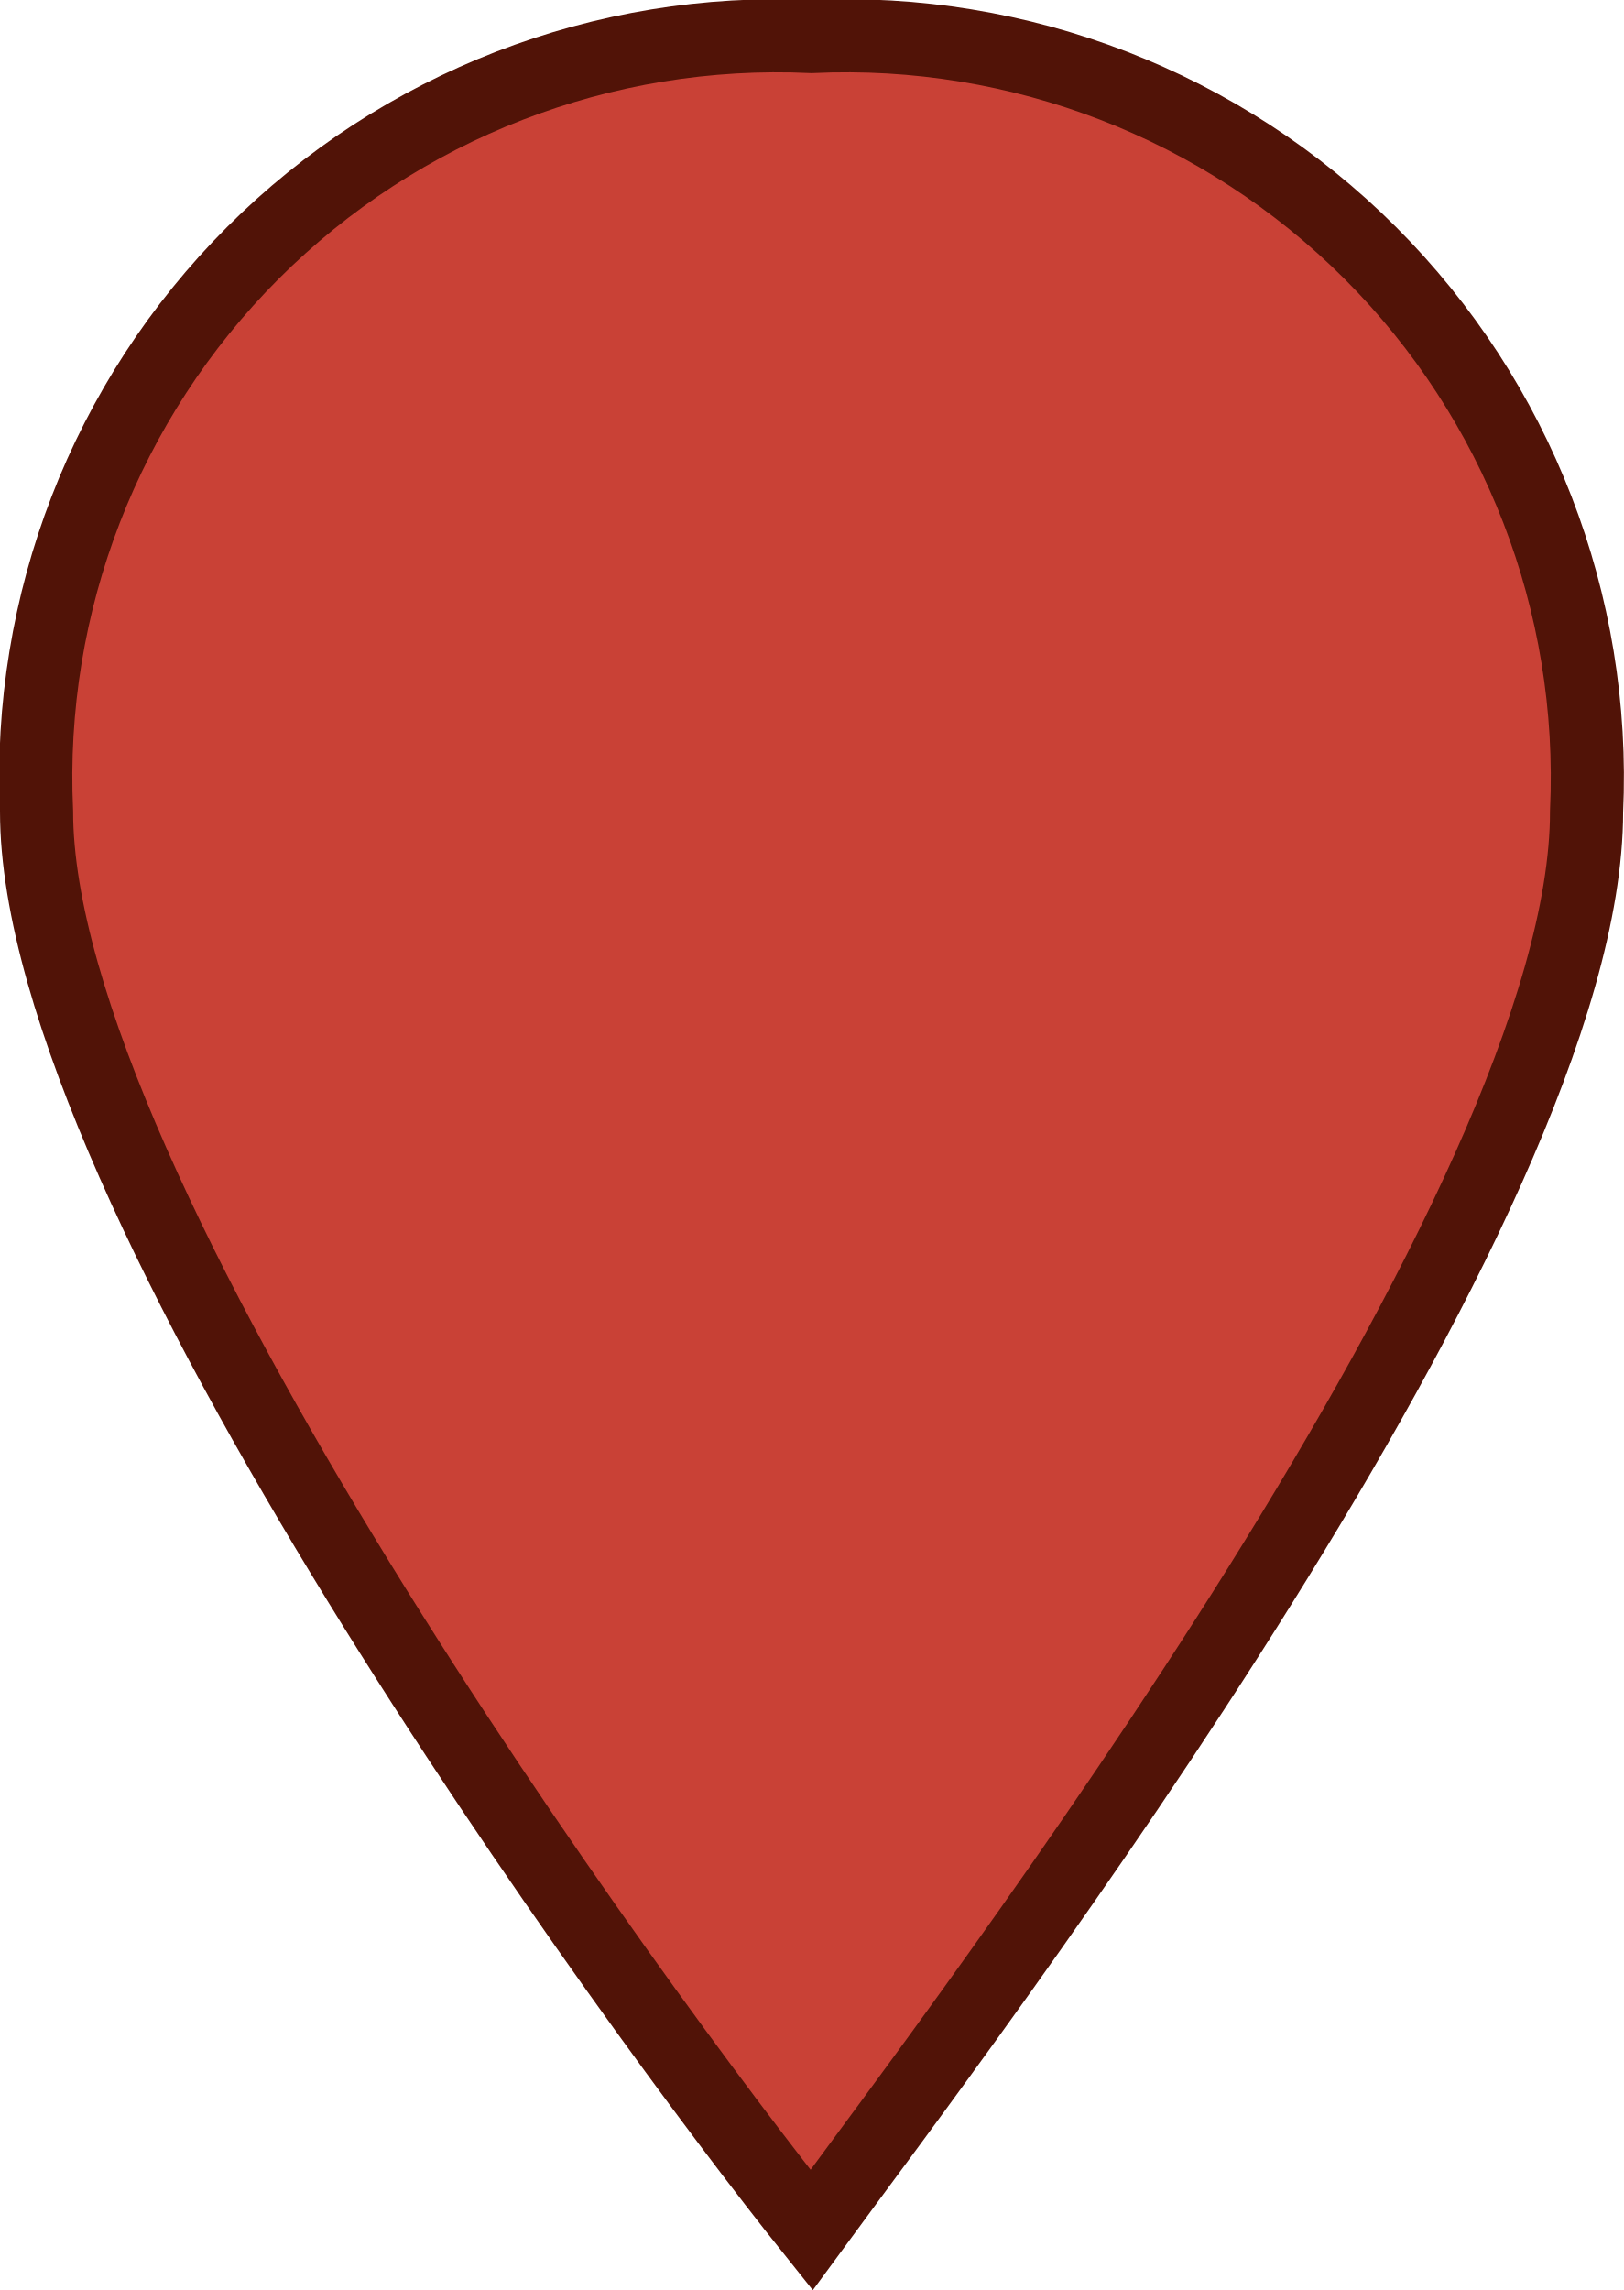
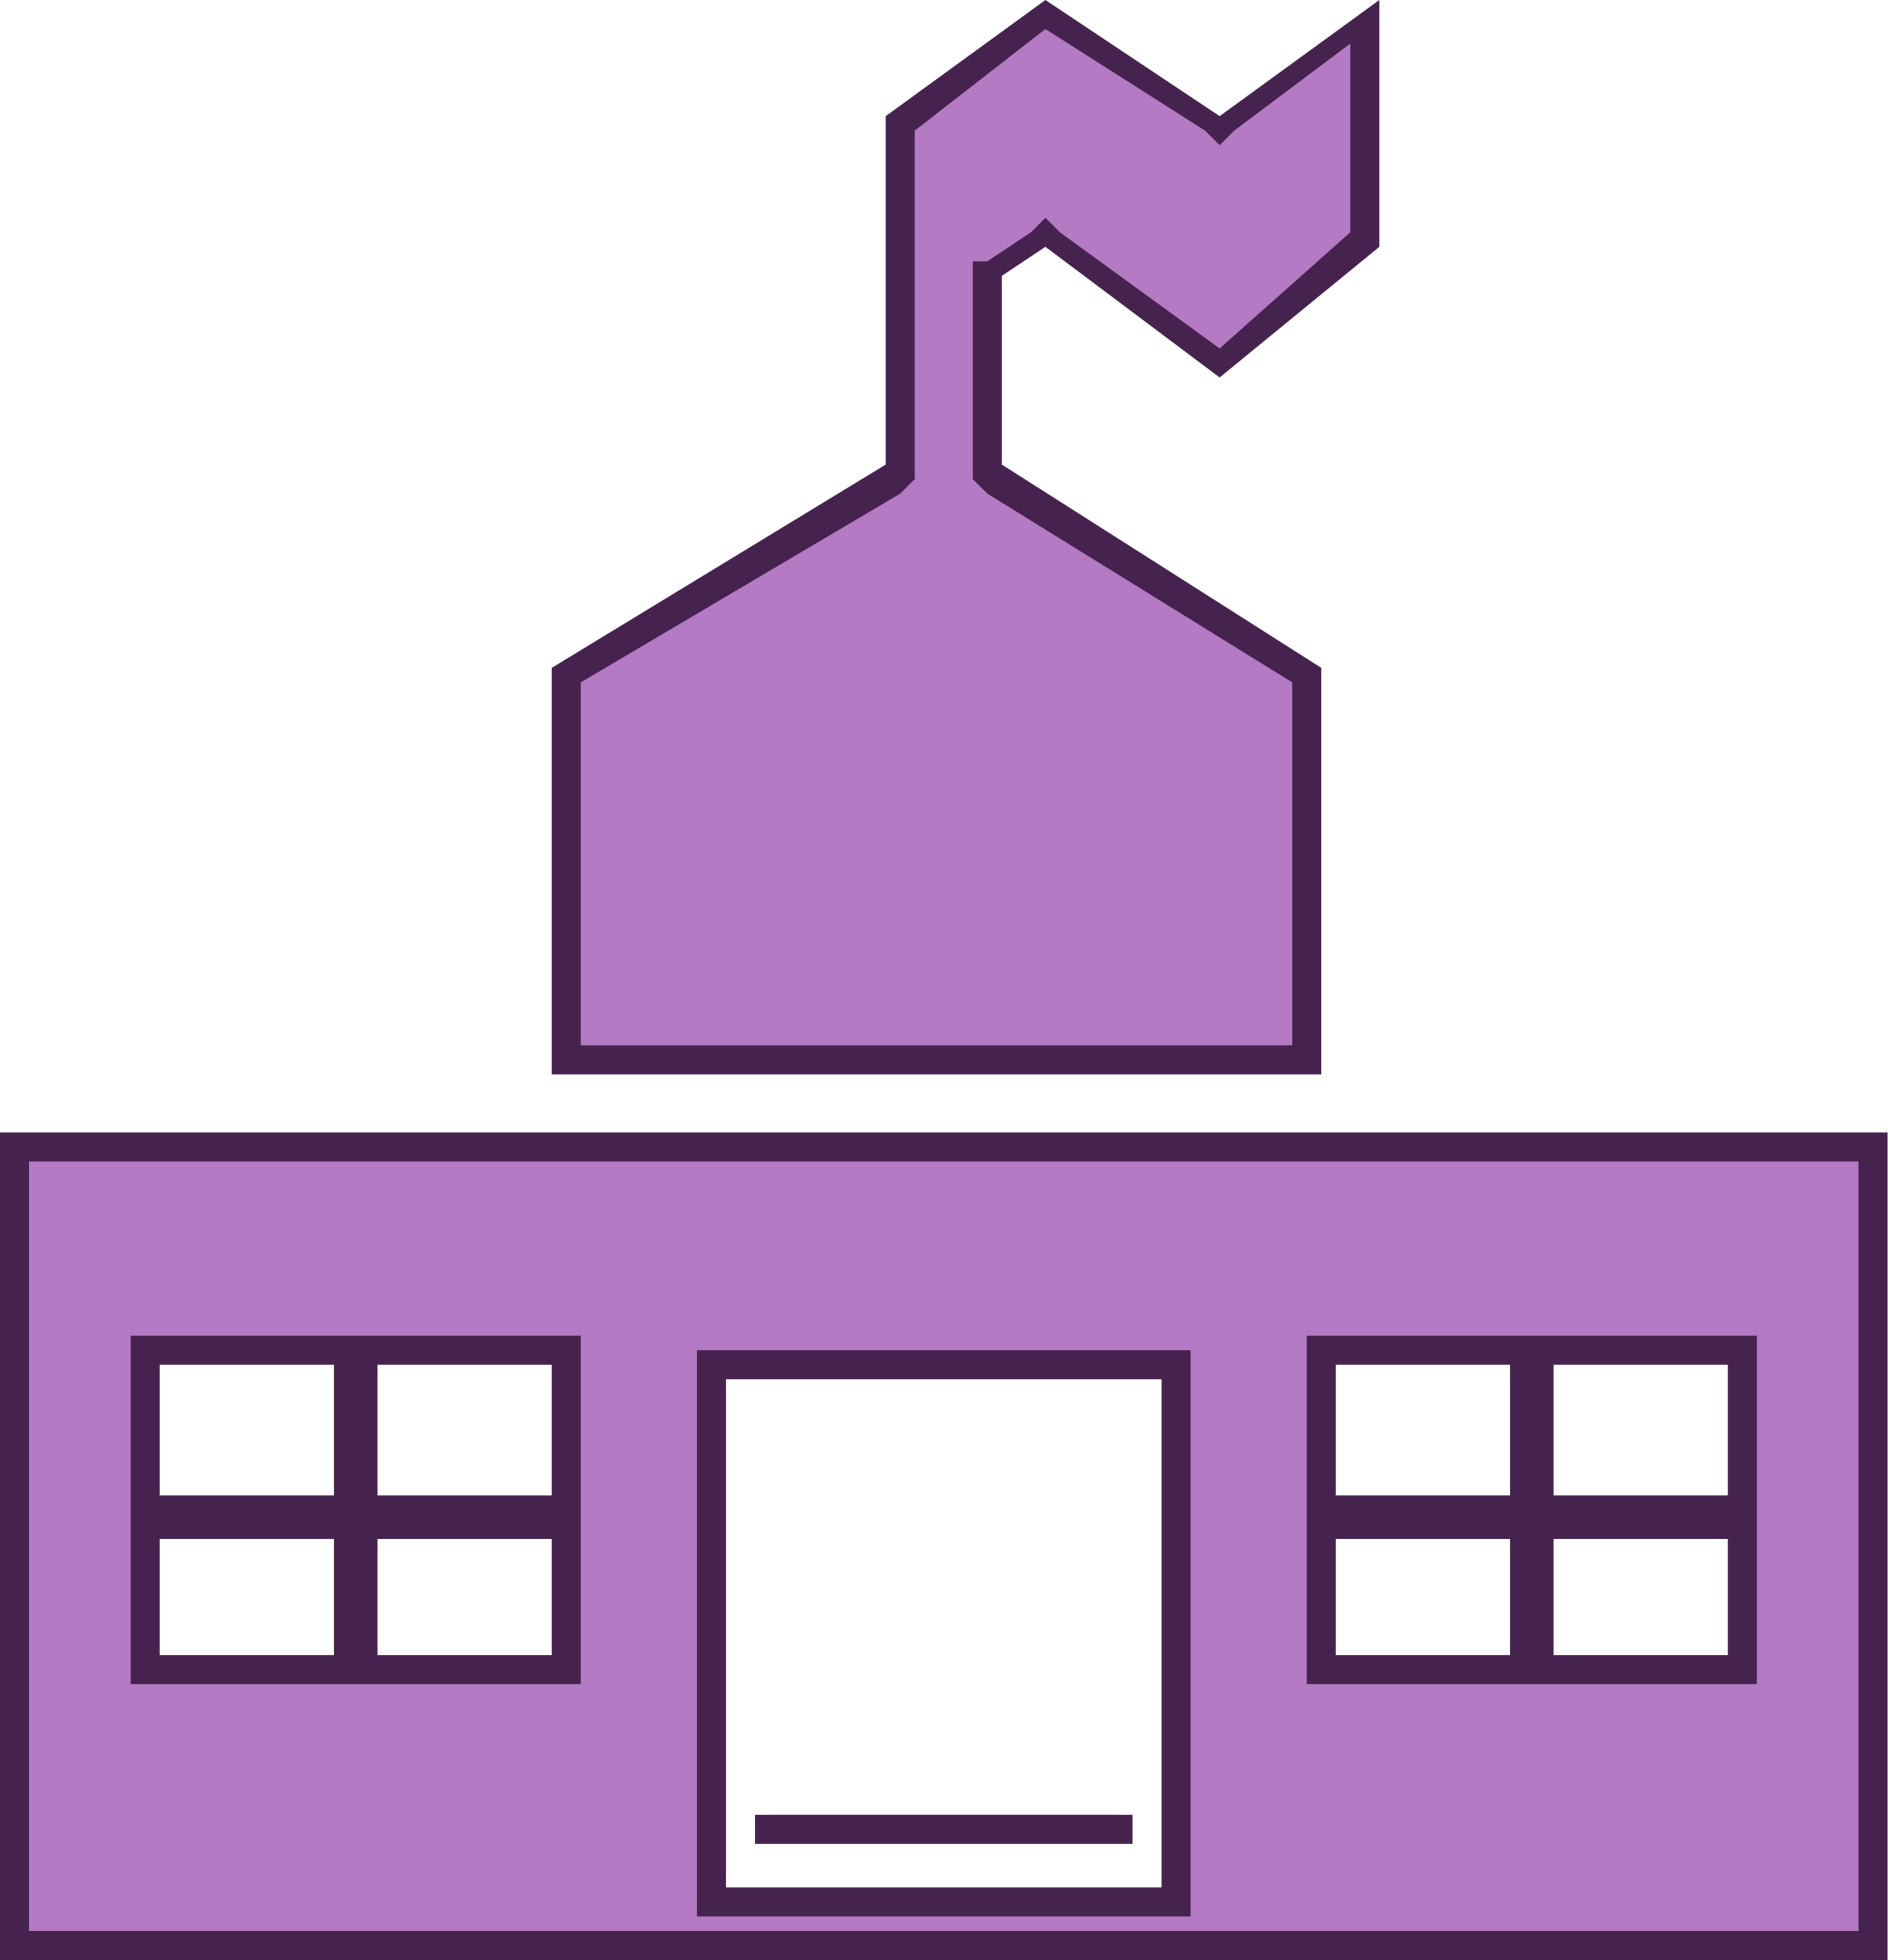
- <svg xmlns="http://www.w3.org/2000/svg" width="11.1" height="15.66" viewBox="0 0 11.1 15.66">
-   <g id="Layer_2" data-name="Layer 2">
-     <g id="Layer_1-2" data-name="Layer 1">
-       <path d="M5.55.25a5.07,5.07,0,0,0-5.3,5.3c0,2.6,4.1,8.2,5.3,9.7,1.1-1.5,5.3-7,5.3-9.7A5.07,5.07,0,0,0,5.55.25Z" fill="#c94136" stroke="#511307" stroke-miterlimit="10" stroke-width="0.5" />
+ <svg xmlns="http://www.w3.org/2000/svg" version="1.0" id="svg4619" x="0px" y="0px" width="13px" height="13.5px" viewBox="0 0 13 13.5" enable-background="new 0 0 13 13.5" xml:space="preserve">
+   <g>
+     <g>
+       <path fill="#B57AC4" d="M0.1,13.4V7.9h12.8v5.5H0.1z M4.9,13.1h3.2V9.4H4.9V13.1z M10.6,11.5H12v-1h-1.4V11.5z M9.1,11.5h1.4v-1    H9.1V11.5z M2.5,11.5h1.4v-1H2.5V11.5z M1,11.5h1.4v-1H1V11.5z M10.6,10.4H12V9.3h-1.4V10.4z M9.1,10.4h1.4V9.3H9.1V10.4z     M2.5,10.4h1.4V9.3H2.5V10.4z M1,10.4h1.4V9.3H1V10.4z" />
+       <path fill="#46234F" d="M12.8,8v5.3H8.4H8H5H4.6H0.2V8H12.8 M10.6,9.2h-0.2H9.2H9v0.2v0.9v0.2v0.1v0.8v0.2h0.2h1.2h0.1h0.2h1.2    h0.2v-0.2v-0.8v-0.2v-0.1V9.4V9.2h-0.2H10.6L10.6,9.2 M2.5,9.2H2.3H1.1H0.9v0.2v0.9v0.2v0.1v0.8v0.2h0.2h1.2h0.1h0.2h1.2H4v-0.2    v-0.8v-0.2v-0.1V9.4V9.2H3.8H2.5L2.5,9.2 M4.8,13.2H5h3h0.2V13V9.5V9.3H8H5H4.8v0.2V13V13.2 M13,7.8H0v5.7h4.6H5h3h0.4H13V7.8    L13,7.8z M10.7,10.3V9.4h1.2v0.9H10.7L10.7,10.3z M9.2,10.3V9.4h1.2v0.9H9.2L9.2,10.3z M2.6,10.3V9.4h1.2v0.9H2.6L2.6,10.3z     M1.1,10.3V9.4h1.2v0.9H1.1L1.1,10.3z M5,13V9.5h3V13H5L5,13z M10.7,11.4v-0.8h1.2v0.8H10.7L10.7,11.4z M9.2,11.4v-0.8h1.2v0.8    H9.2L9.2,11.4z M2.6,11.4v-0.8h1.2v0.8H2.6L2.6,11.4z M1.1,11.4v-0.8h1.2v0.8H1.1L1.1,11.4z" />
+     </g>
+     <g>
+       <polygon fill="#B57AC4" points="3.9,7.3 3.9,4.6 6.1,3.3 6.2,0.8 7.2,0.1 8.4,0.9 9.4,0.2 9.4,1.7 8.4,2.5 7.2,1.6 6.9,1.8     6.8,3.2 9.1,4.7 9,7.3   " />
+       <path fill="#46234F" d="M7.2,0.2l1.1,0.7L8.4,1l0.1-0.1l0.8-0.6v1.3L8.4,2.4L7.3,1.6L7.2,1.5L7.1,1.6L6.8,1.8H6.7v0.1v1.3v0.1    l0.1,0.1l2.1,1.3v2.5H4V4.7l2.2-1.3l0.1-0.1V3.2V0.9L7.2,0.2 M9.5,0L8.4,0.8L7.2,0L6.1,0.8v2.4L3.8,4.6v2.8h5.3V4.6L6.9,3.2V1.9    l0.3-0.2l1.2,0.9l1.1-0.9V0L9.5,0z" />
+     </g>
+     <g>
+       <rect x="5.3" y="12.5" fill="#B57AC4" width="2.4" height="0.1" />
+       <polygon fill="#46234F" points="7.8,12.5 5.2,12.5 5.2,12.7 7.8,12.7   " />
    </g>
  </g>
</svg>
